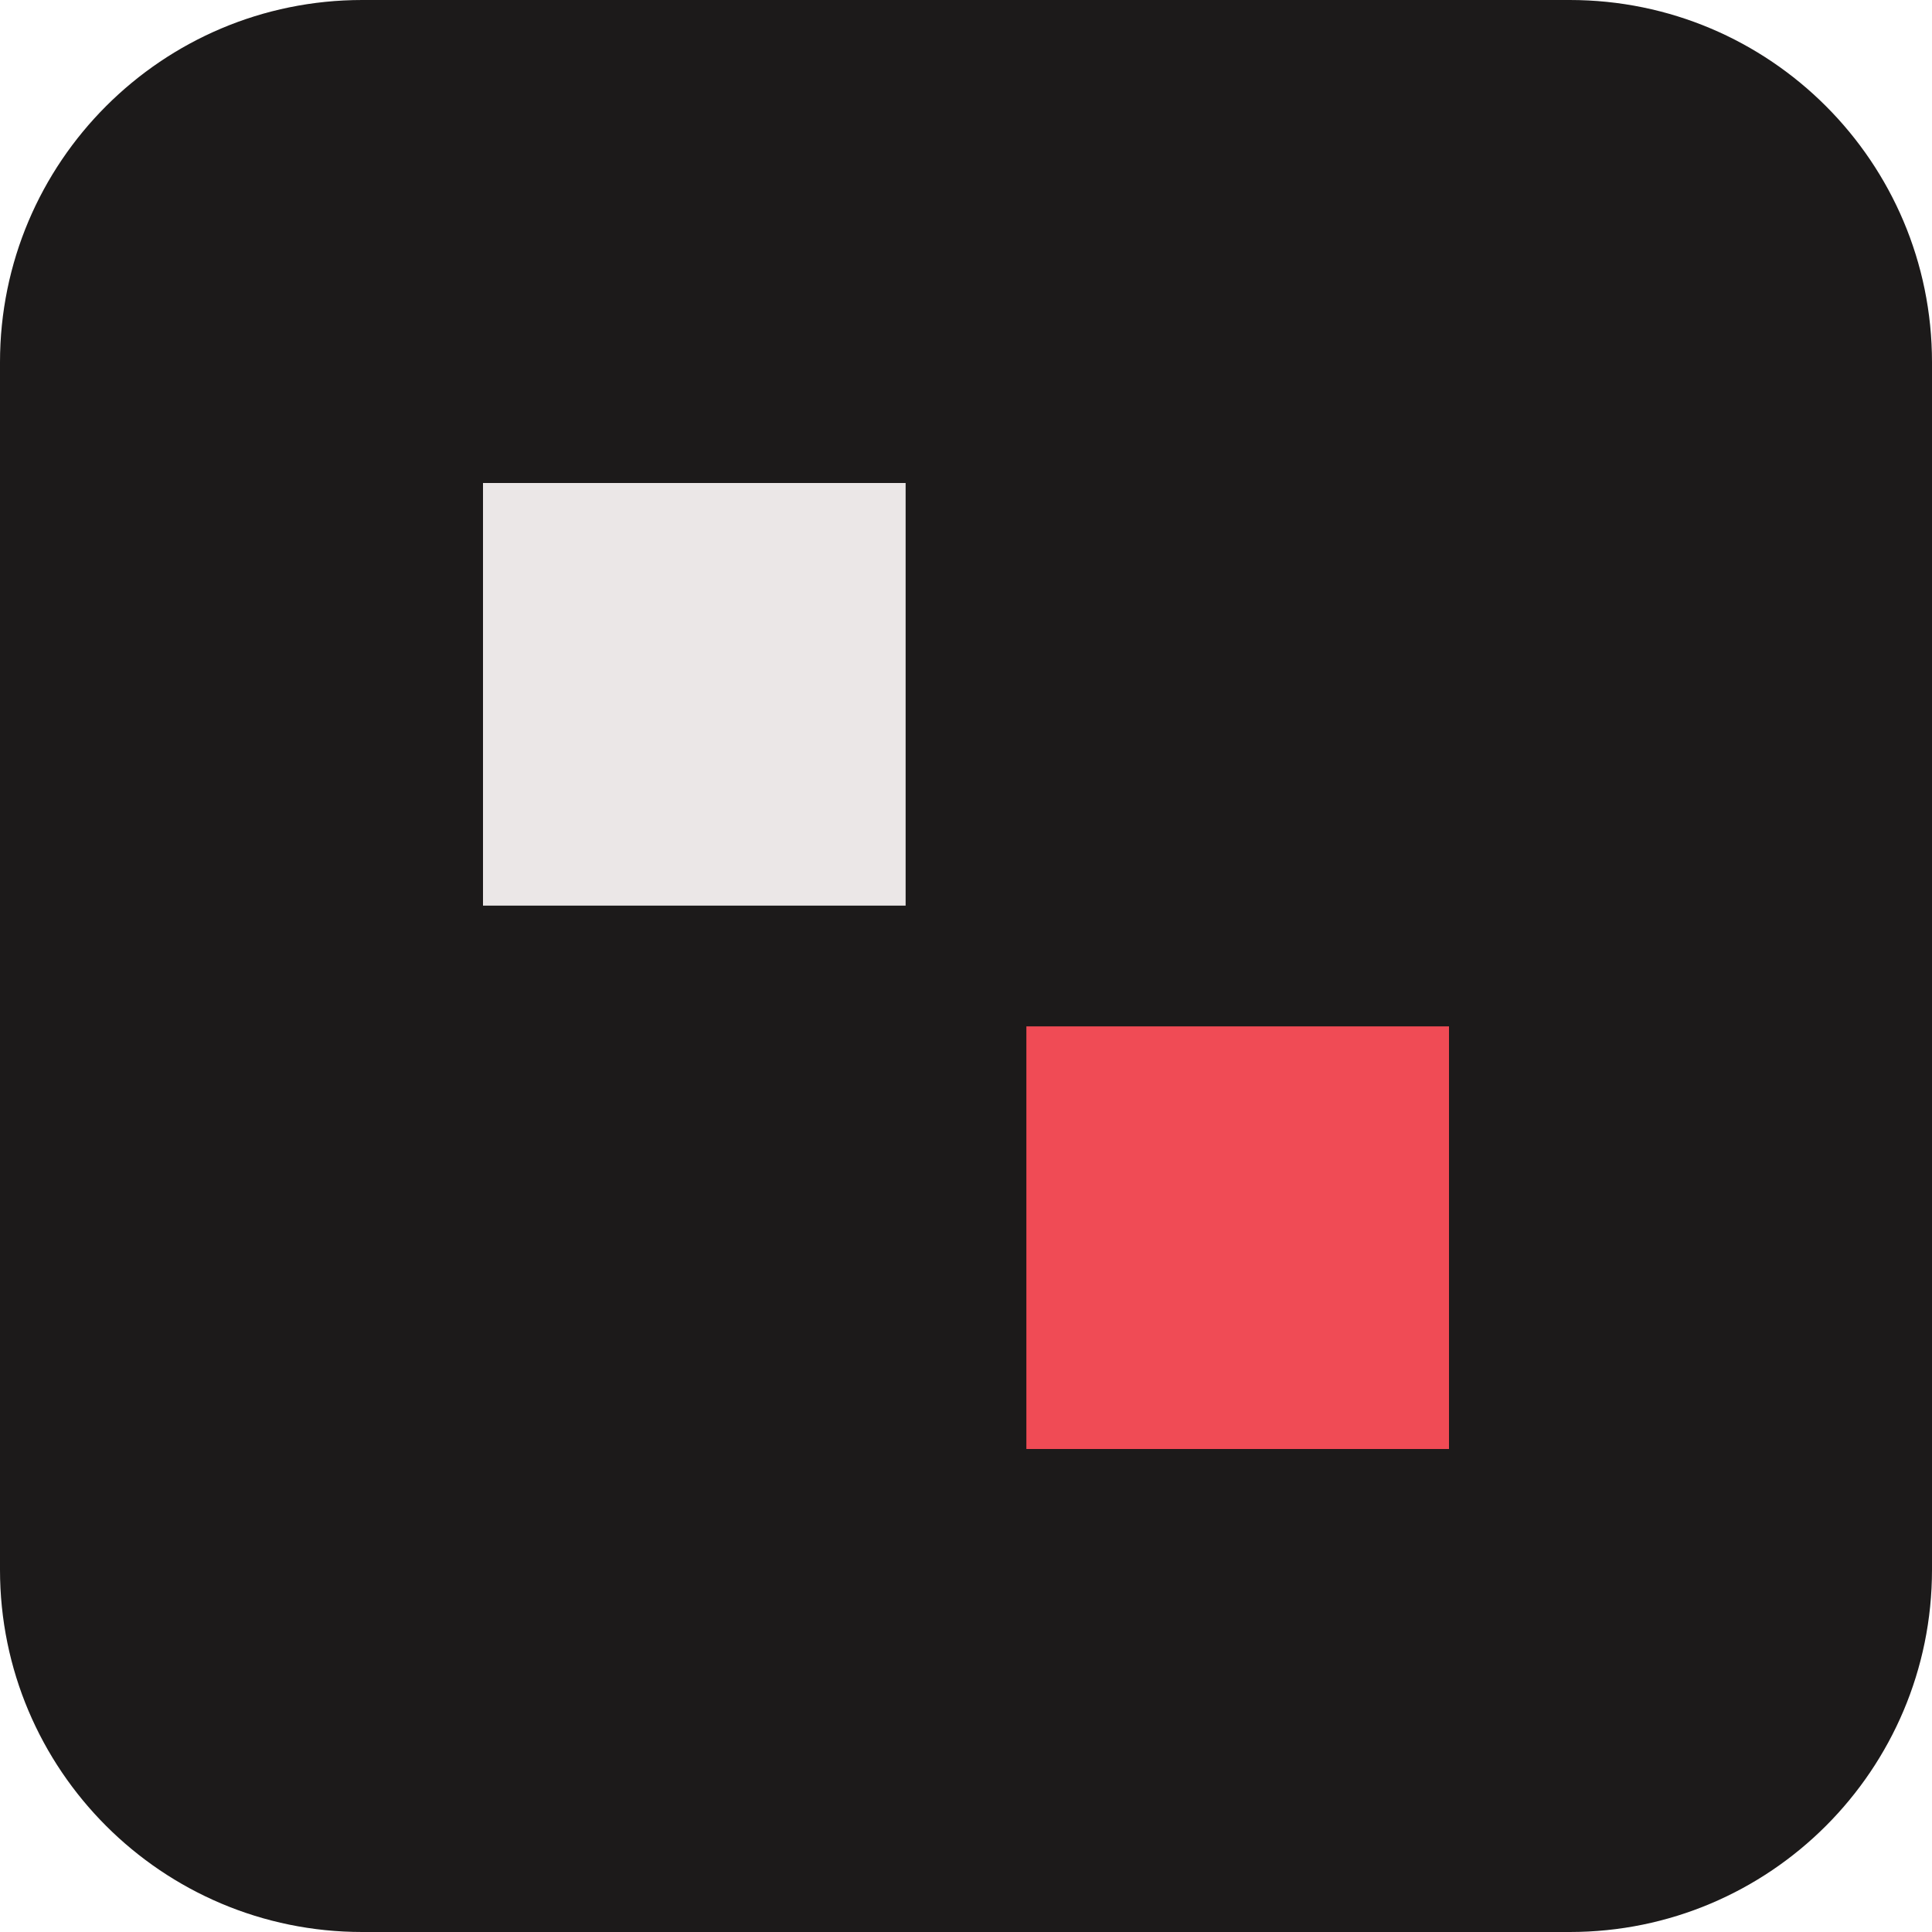
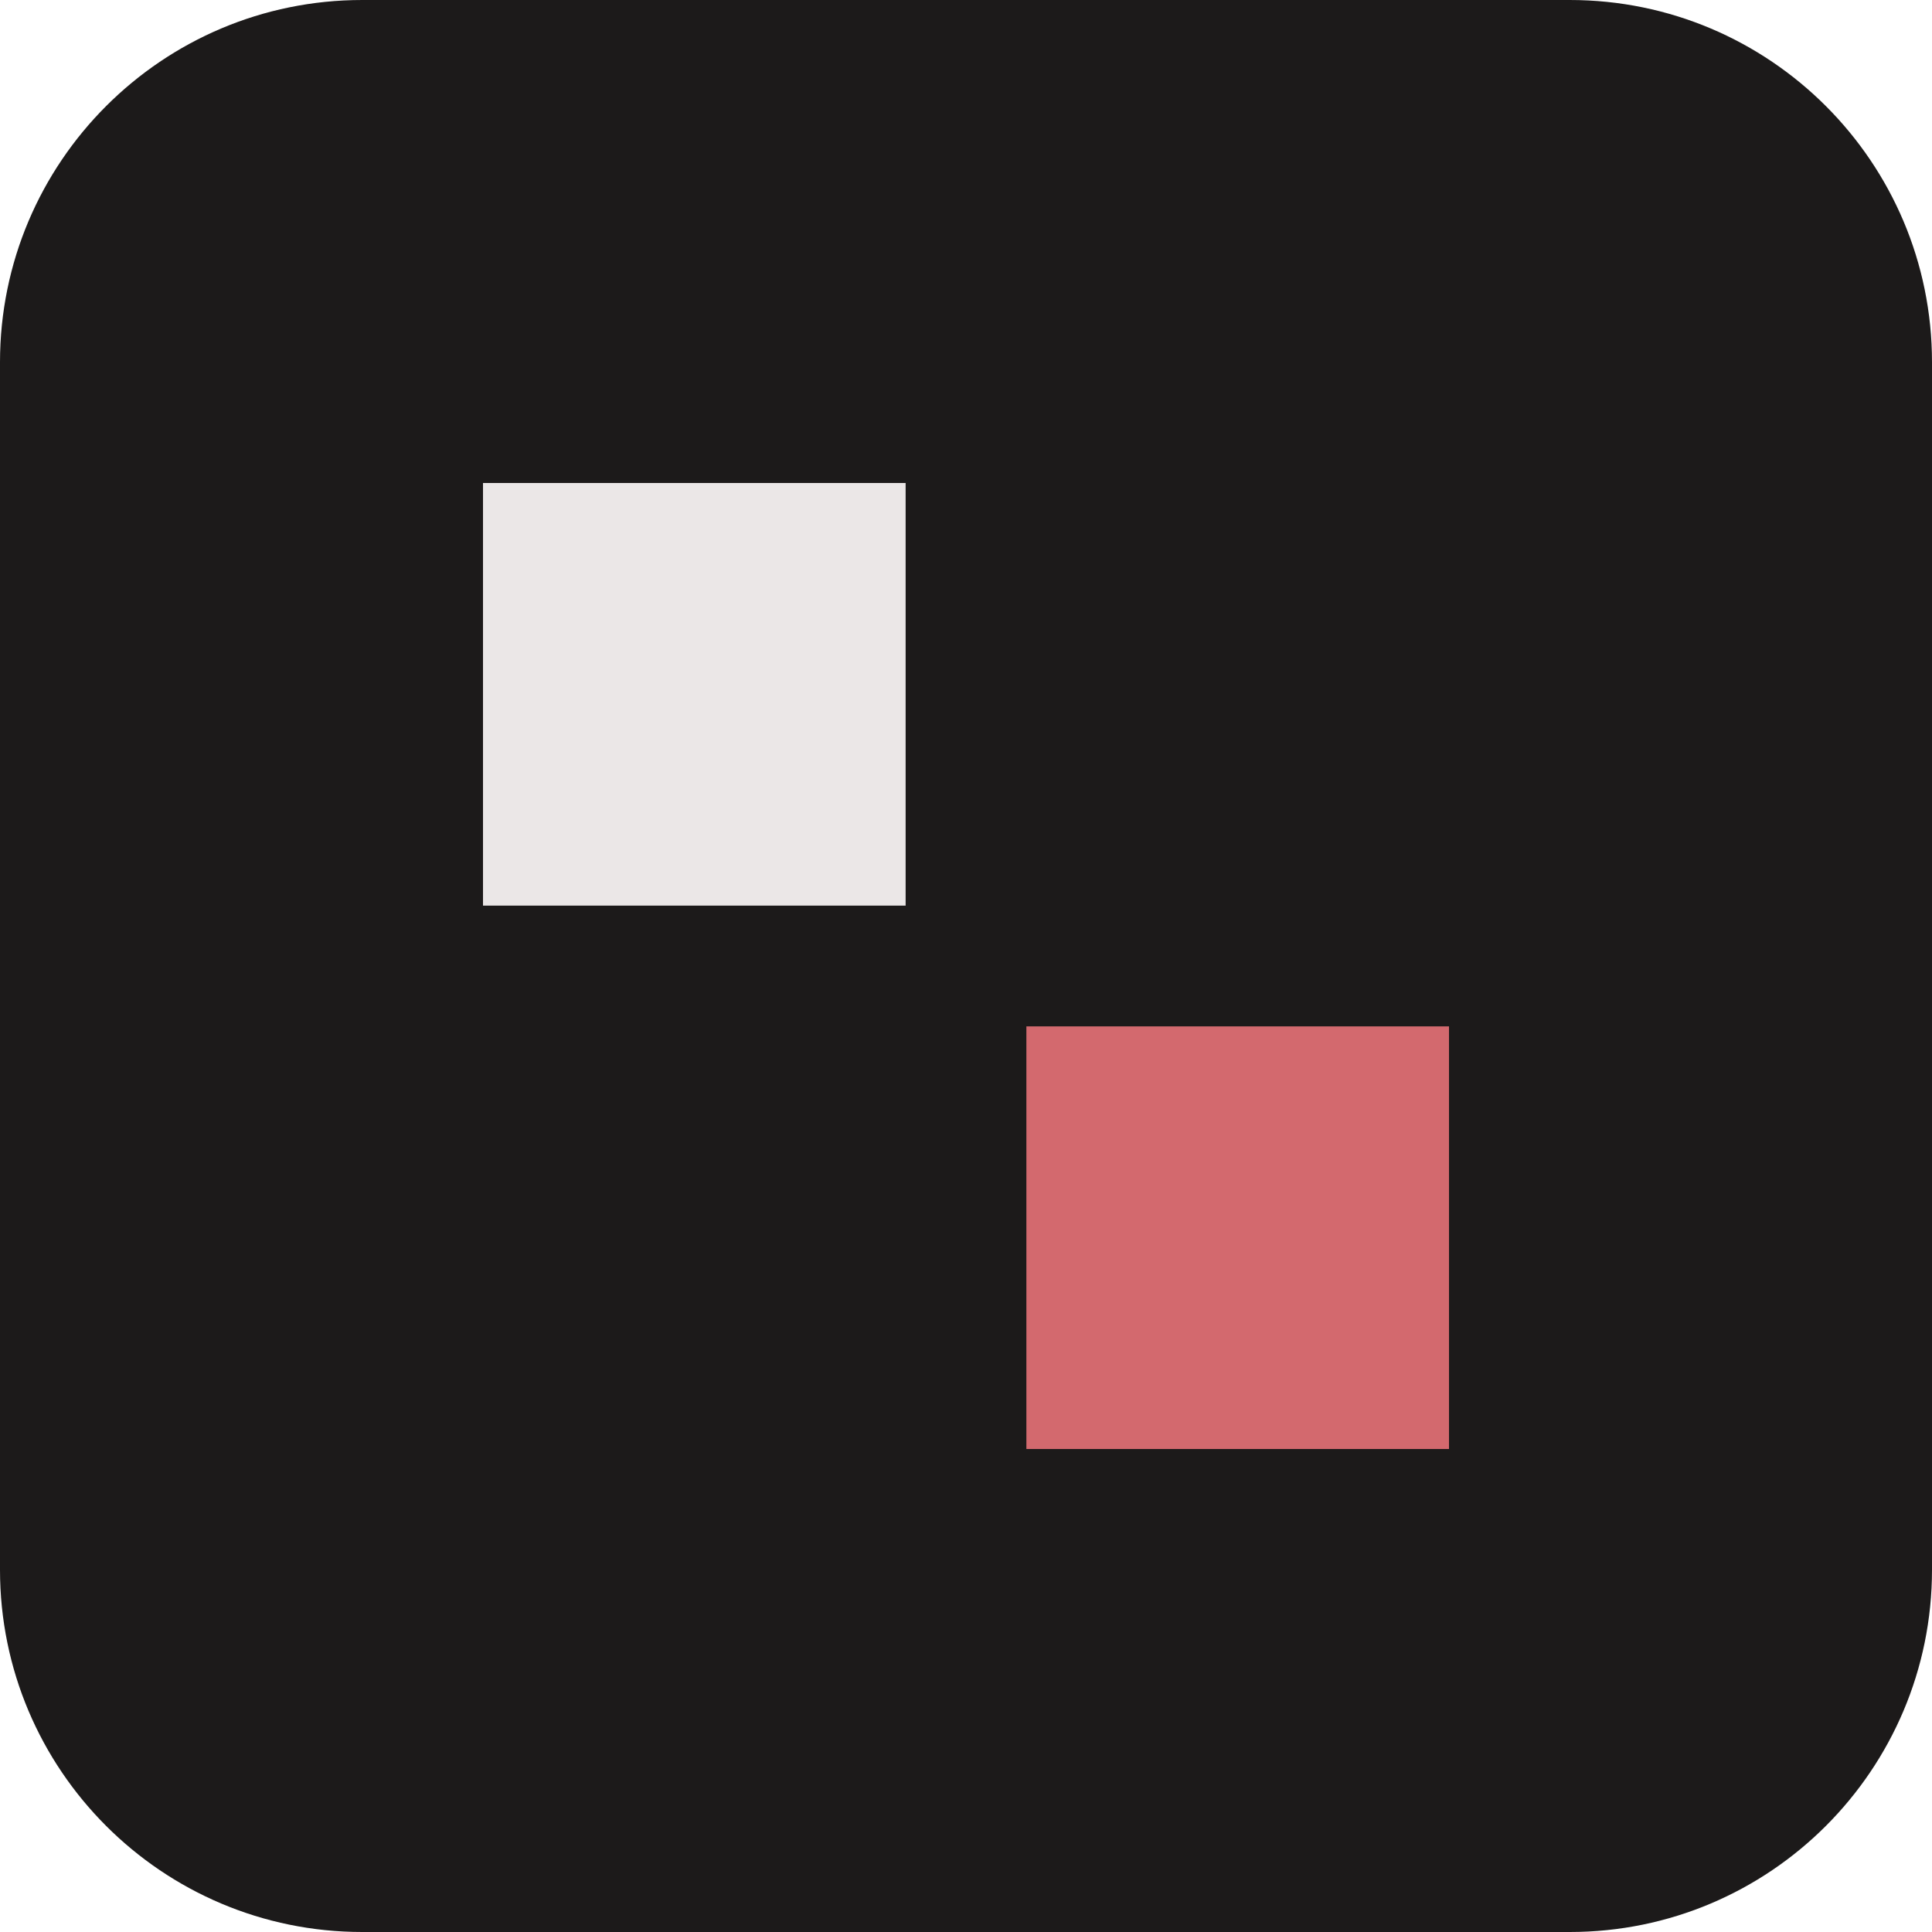
<svg xmlns="http://www.w3.org/2000/svg" viewBox="0 0 32 32">
  <rect width="32" height="32" rx="6" fill="#1c1a1a" />
  <rect x="8" y="8" width="7" height="7" fill="#ebe7e7" />
-   <rect x="17" y="17" width="7" height="7" fill="#f04b55" />
+   <rect x="17" y="17" width="7" height="7" fill="#d3696e" />
</svg>
